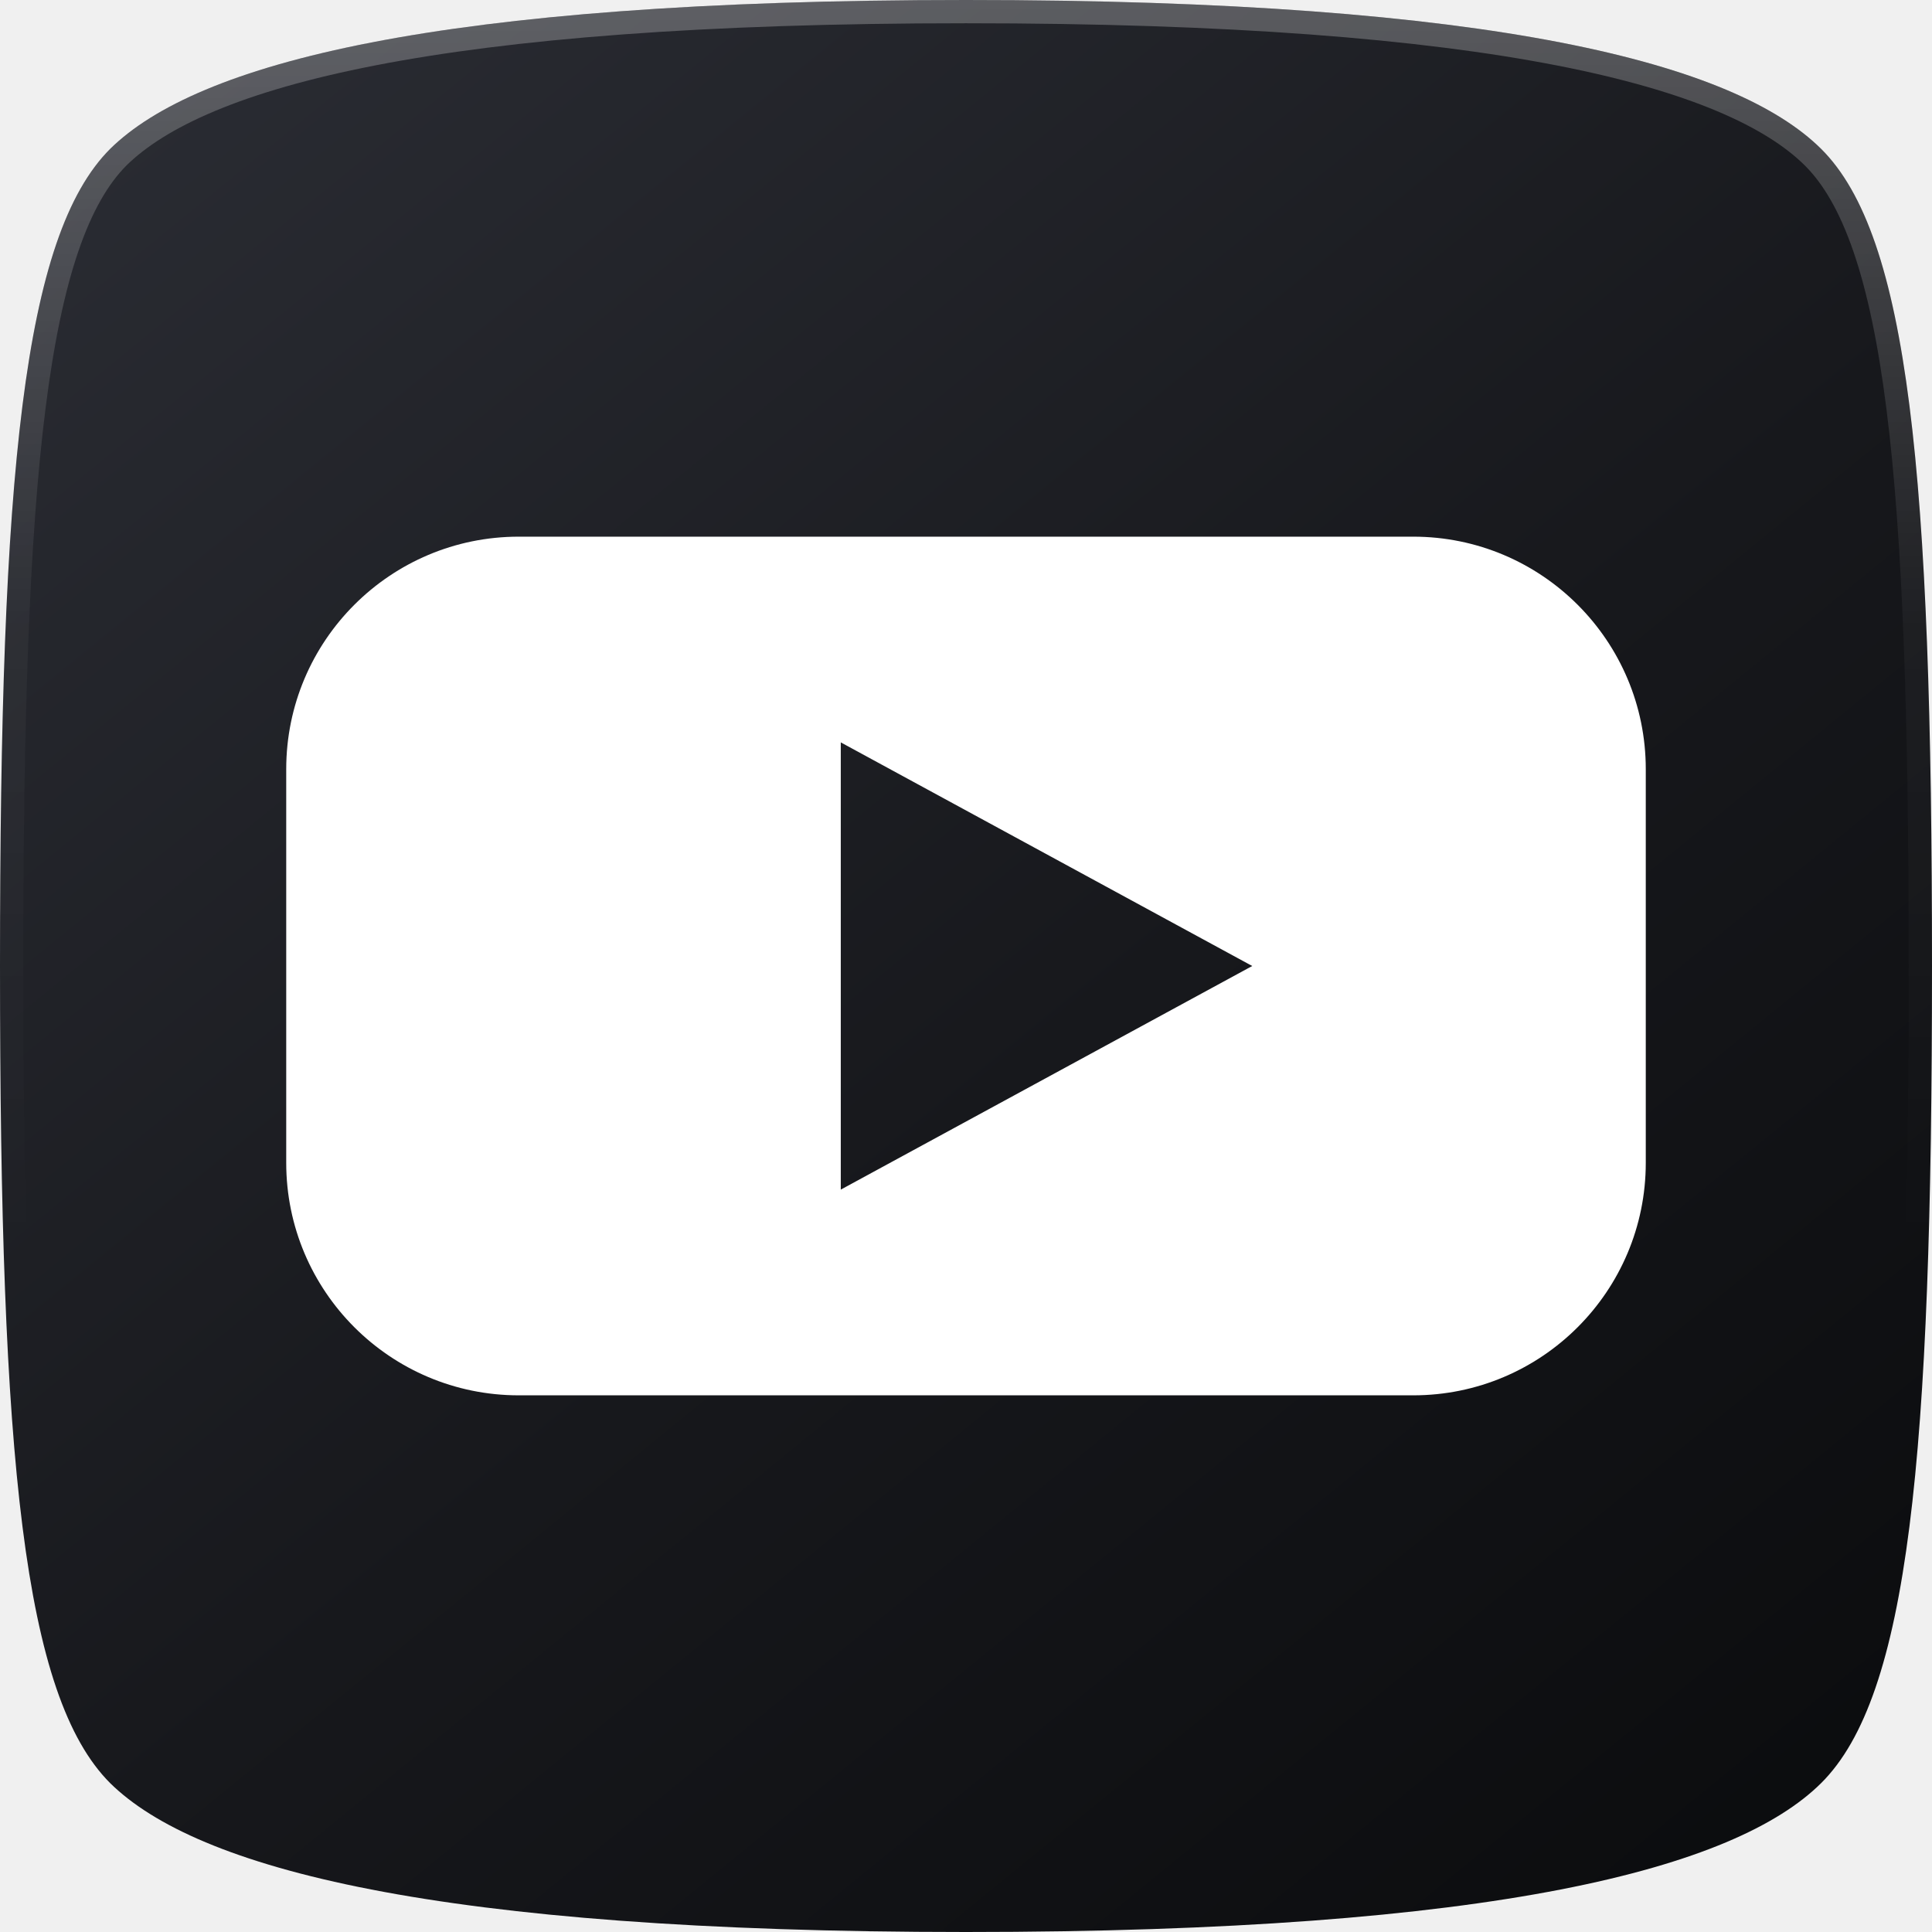
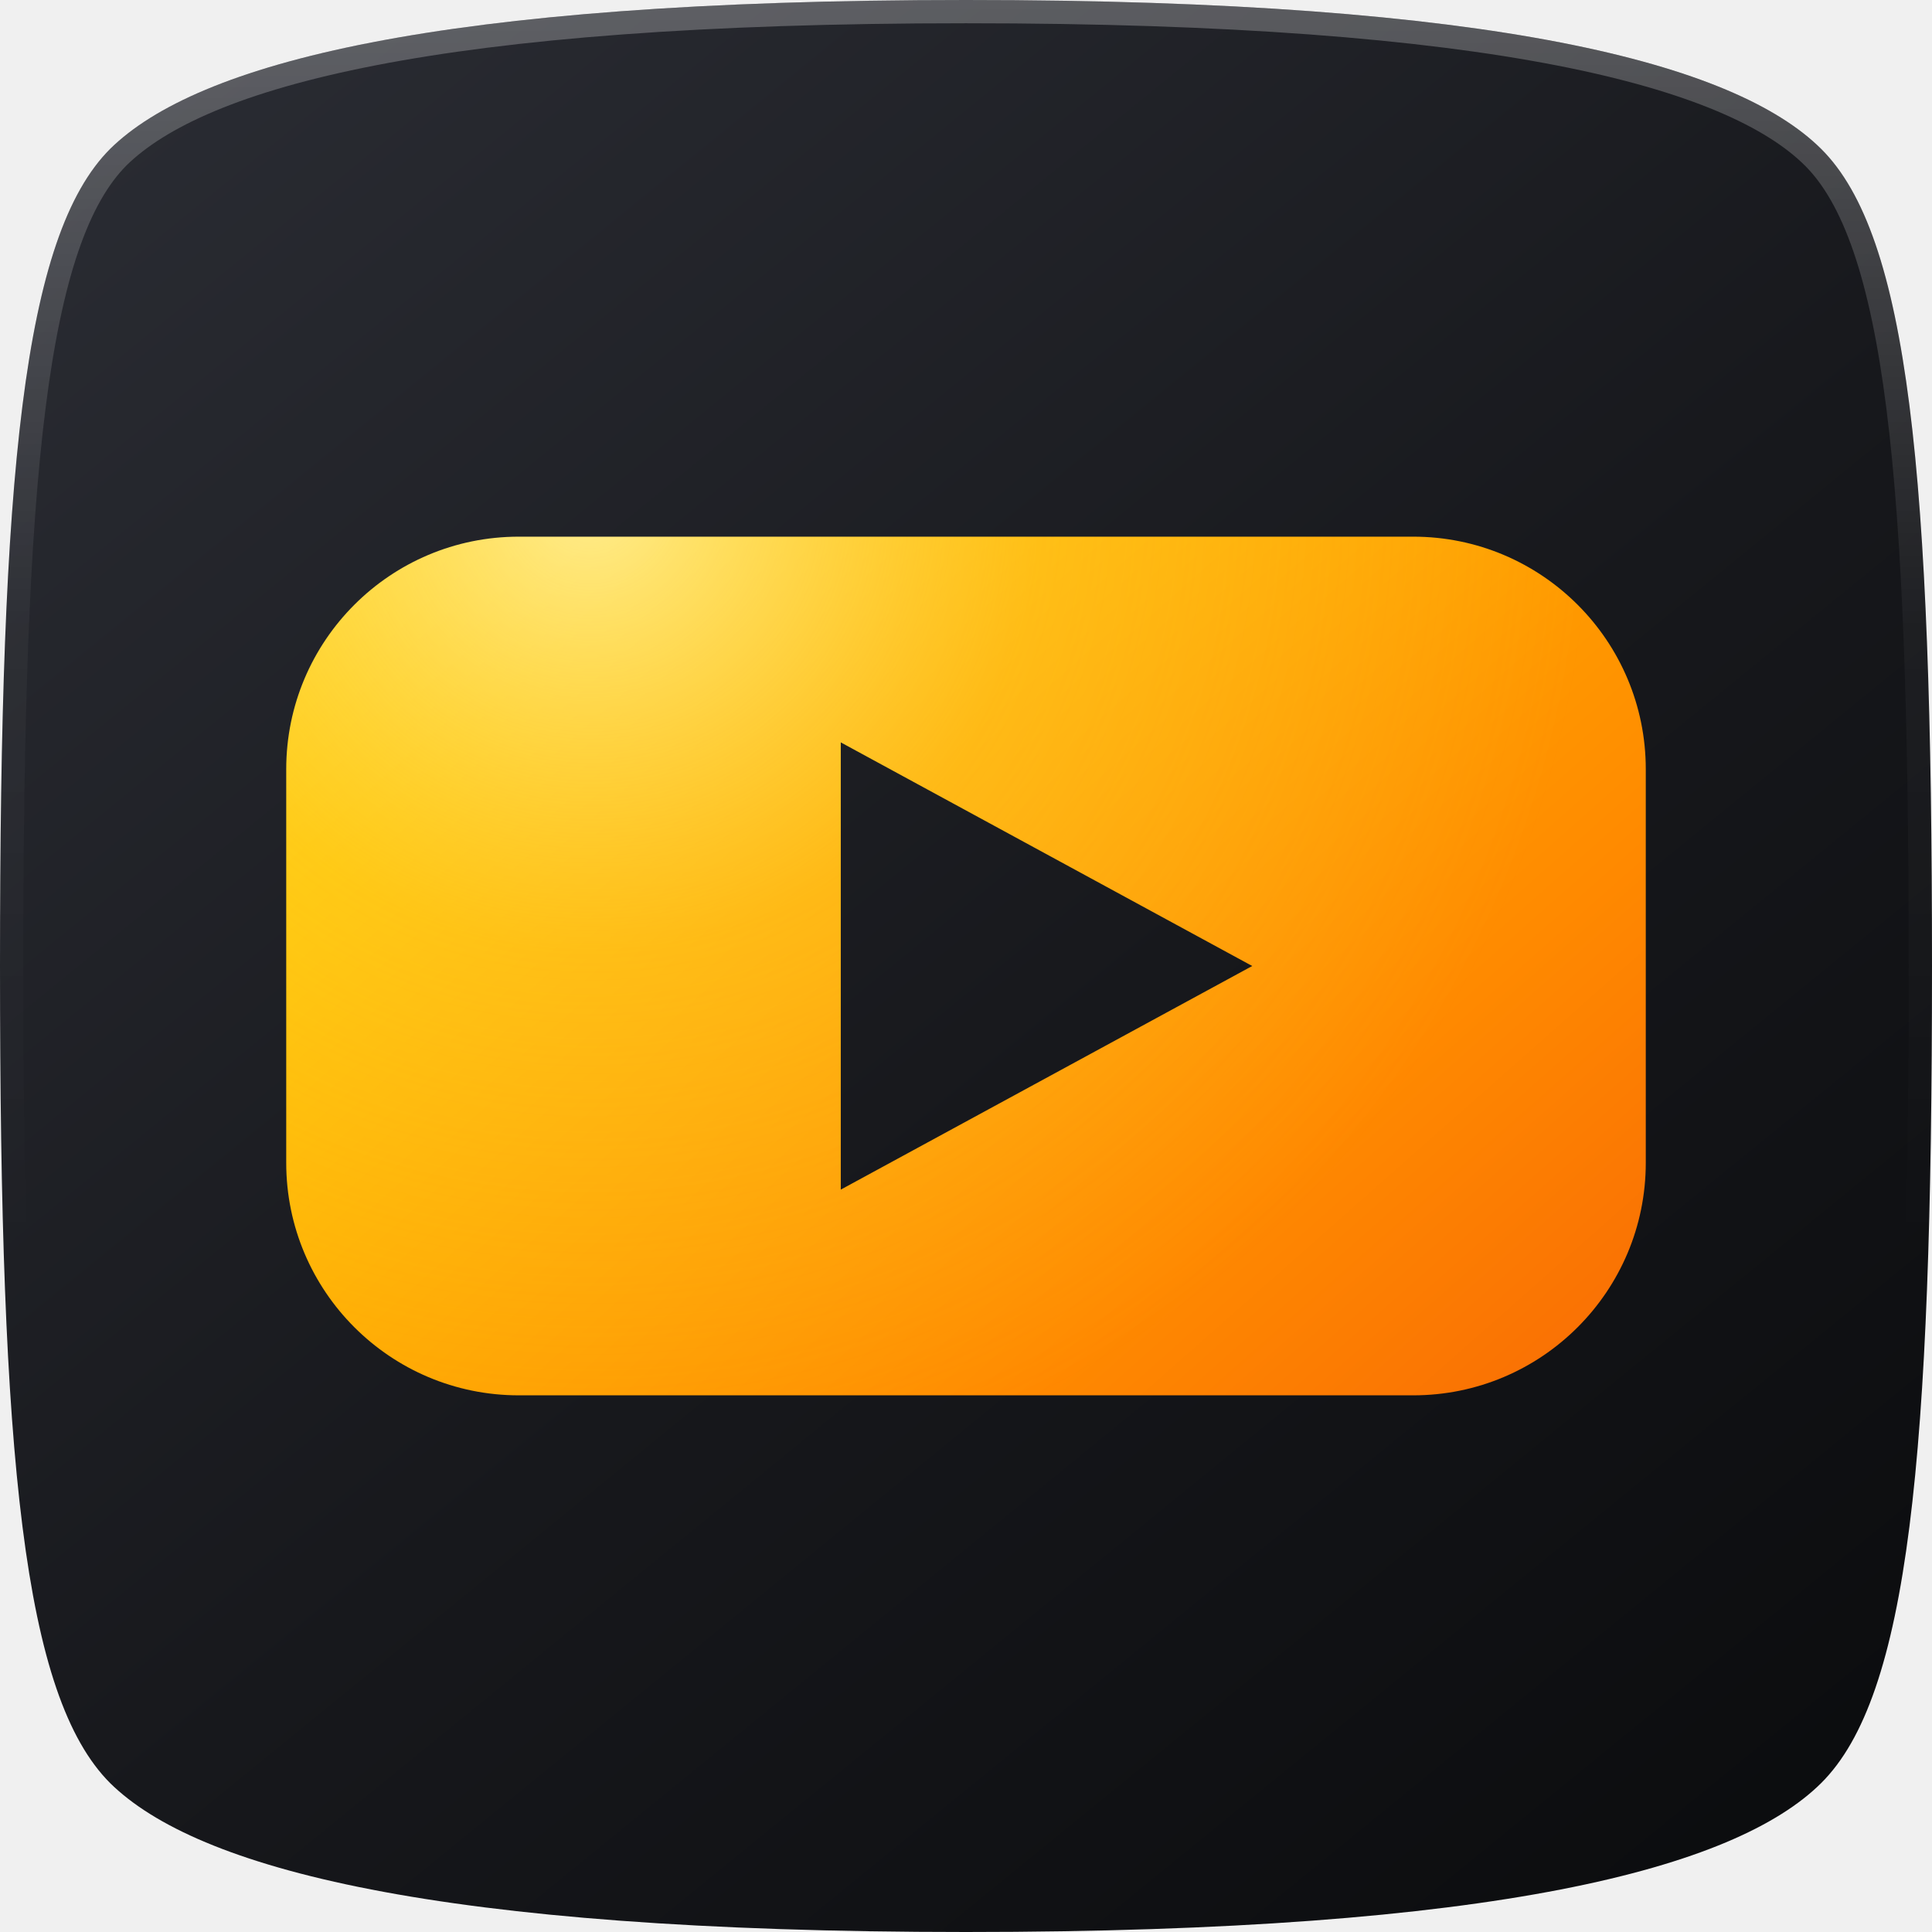
<svg xmlns="http://www.w3.org/2000/svg" viewBox="0 0 108 108" width="512" height="512">
  <defs>
    <clipPath id="sqc" clipPathUnits="objectBoundingBox">
      <path d="M.5,0 C.775,0 .898,.033 .943,.077 C.988,.122 1,.245 1,.5 C1,.755 .988,.878 .943,.923 C.898,.967 .775,1 .5,1 C.225,1 .102,.967 .057,.923 C.012,.878 0,.755 0,.5 C0,.245 .012,.122 .057,.077 C.102,.033 .225,0 .5,0 Z" />
    </clipPath>
    <path id="sqPath" d="M54,0 C83.7,0 97,3.56 101.8,8.32 C106.7,13.18 108,26.46 108,54 C108,81.54 106.7,94.82 101.8,99.68 C97,104.44 83.7,108 54,108 C24.3,108 11,104.44 6.16,99.68 C1.3,94.82 0,81.54 0,54 C0,26.46 1.3,13.18 6.16,8.32 C11,3.56 24.3,0 54,0 Z" />
    <linearGradient id="gTile1" gradientUnits="userSpaceOnUse" x1="10" y1="0" x2="98" y2="108">
      <stop offset="0" stop-color="#2A2C33" />
      <stop offset=".55" stop-color="#17181C" />
      <stop offset="1" stop-color="#0B0C0E" />
    </linearGradient>
    <linearGradient id="gEdge" gradientUnits="userSpaceOnUse" x1="54" y1="0" x2="54" y2="70">
      <stop offset="0" stop-color="#FFFFFF" stop-opacity=".26" />
      <stop offset=".5" stop-color="#FFFFFF" stop-opacity=".04" />
      <stop offset="1" stop-color="#FFFFFF" stop-opacity="0" />
    </linearGradient>
    <linearGradient id="gRed" gradientUnits="userSpaceOnUse" x1="24" y1="16" x2="88" y2="94">
      <stop offset="0" stop-color="#FF6178" />
      <stop offset=".5" stop-color="#E5334E" />
      <stop offset="1" stop-color="#A81232" />
    </linearGradient>
    <linearGradient id="gGlyph" gradientUnits="userSpaceOnUse" x1="54" y1="30" x2="54" y2="80">
      <stop offset="0" stop-color="#FFFFFF" />
      <stop offset="1" stop-color="#BFC4CC" />
    </linearGradient>
    <linearGradient id="gGlyphDim" gradientUnits="userSpaceOnUse" x1="54" y1="28" x2="54" y2="78">
      <stop offset="0" stop-color="#E2E6EB" />
      <stop offset="1" stop-color="#A9AFB9" />
    </linearGradient>
    <linearGradient id="gPpRed" x1="0" y1="0" x2="1" y2="1">
      <stop offset="0" stop-color="#FF6178" />
      <stop offset=".5" stop-color="#E5334E" />
      <stop offset="1" stop-color="#A81232" />
    </linearGradient>
    <linearGradient id="gPpWhite" x1="0" y1="0" x2="0" y2="1">
      <stop offset="0" stop-color="#FFFFFF" />
      <stop offset="1" stop-color="#BFC4CC" />
    </linearGradient>
    <radialGradient id="gemGreen" gradientUnits="userSpaceOnUse" cx="54" cy="100" r="48">
      <stop offset="0" stop-color="#12A150" stop-opacity="1" />
      <stop offset=".45" stop-color="#12A150" stop-opacity="1" />
      <stop offset="1" stop-color="#12A150" stop-opacity="0" />
    </radialGradient>
    <radialGradient id="gemYellow" gradientUnits="userSpaceOnUse" cx="6" cy="54" r="48">
      <stop offset="0" stop-color="#FFBB00" stop-opacity="1" />
      <stop offset=".45" stop-color="#FFBB00" stop-opacity="1" />
      <stop offset="1" stop-color="#FFBB00" stop-opacity="0" />
    </radialGradient>
    <radialGradient id="gemRed" gradientUnits="userSpaceOnUse" cx="54" cy="6" r="48">
      <stop offset="0" stop-color="#F0322A" stop-opacity="1" />
      <stop offset=".45" stop-color="#F0322A" stop-opacity="1" />
      <stop offset="1" stop-color="#F0322A" stop-opacity="0" />
    </radialGradient>
    <linearGradient id="orBase" gradientUnits="userSpaceOnUse" x1="8" y1="2" x2="100" y2="106">
      <stop offset="0" stop-color="#FFE93B" />
      <stop offset=".3" stop-color="#FFC400" />
      <stop offset=".64" stop-color="#FF8A00" />
      <stop offset="1" stop-color="#F0490A" />
    </linearGradient>
    <radialGradient id="orBloom" gradientUnits="userSpaceOnUse" cx="33" cy="28" r="56">
      <stop offset="0" stop-color="#FFF6B0" stop-opacity=".8" />
      <stop offset=".45" stop-color="#FFD84A" stop-opacity=".3" />
      <stop offset="1" stop-color="#FFD84A" stop-opacity="0" />
    </radialGradient>
    <linearGradient id="gS1" gradientUnits="userSpaceOnUse" x1="54" y1="18" x2="54" y2="92">
      <stop offset="0" stop-color="#FFFFFF" />
      <stop offset="1" stop-color="#D6DAE1" />
    </linearGradient>
    <linearGradient id="gS2" gradientUnits="userSpaceOnUse" x1="54" y1="18" x2="54" y2="92">
      <stop offset="0" stop-color="#C7CDD6" />
      <stop offset="1" stop-color="#9BA2AD" />
    </linearGradient>
    <linearGradient id="gS3" gradientUnits="userSpaceOnUse" x1="54" y1="18" x2="54" y2="92">
      <stop offset="0" stop-color="#848B96" />
      <stop offset="1" stop-color="#5E656F" />
    </linearGradient>
    <clipPath id="sqSelf" clipPathUnits="userSpaceOnUse">
      <use href="#sqPath" />
    </clipPath>
    <clipPath id="holder" clipPathUnits="userSpaceOnUse">
      <rect x="18" y="28" width="72" height="56" rx="9" />
    </clipPath>
    <linearGradient id="gHold" x1="0" y1="0" x2="1" y2="1">
      <stop offset="0" stop-color="#A81433" />
      <stop offset="1" stop-color="#67091E" />
    </linearGradient>
    <linearGradient id="gFlap" x1="0" y1="0" x2="0" y2="1">
      <stop offset="0" stop-color="#FFF1F4" />
      <stop offset="1" stop-color="#F8C9D5" />
    </linearGradient>
    <linearGradient id="gW1" x1="0" y1="0" x2="0" y2="1">
      <stop offset="0" stop-color="#FFFFFF" />
      <stop offset="1" stop-color="#EDEFF3" />
    </linearGradient>
    <linearGradient id="gW2" x1="0" y1="0" x2="0" y2="1">
      <stop offset="0" stop-color="#B2BAC5" />
      <stop offset="1" stop-color="#8F98A4" />
    </linearGradient>
    <linearGradient id="gPpOver" x1="0" y1="0" x2="0" y2="1">
      <stop offset="0" stop-color="#FEDCE3" />
      <stop offset="1" stop-color="#F0A6B5" />
    </linearGradient>
    <clipPath id="ppFront" clipPathUnits="userSpaceOnUse">
      <path transform="translate(13,12)" d="M0 0 L23 0 A15 15 0 0 1 23 30 L13 30 L13 50 L0 50 Z" />
    </clipPath>
    <clipPath id="cutA" clipPathUnits="userSpaceOnUse">
      <polygon points="144.5,-47.1 -34.5,155.1 115.7,288.1 294.7,85.9" />
    </clipPath>
    <clipPath id="cutB" clipPathUnits="userSpaceOnUse">
      <polygon points="144.5,-47.1 -34.5,155.1 -184.7,22.1 -5.7,-180.1" />
    </clipPath>
    <clipPath id="sqUser" clipPathUnits="userSpaceOnUse">
      <use href="#sqPath" />
    </clipPath>
  </defs>
  <g clip-path="url(#sqUser)">
    <rect width="108" height="108" fill="url(#gTile1)" />
    <defs>
      <mask id="mkYt" maskUnits="userSpaceOnUse" x="0" y="0" width="108" height="108">
        <rect x="16" y="30" width="76" height="48" rx="13" fill="#fff" />
        <path d="M47 41.5 L70 54 L47 66.5 Z" fill="#000" />
      </mask>
    </defs>
    <g mask="url(#mkYt)">
-       <rect width="108" height="108" fill="#FFFFFF" />
+       <rect width="108" height="108" fill="url(#orBase)" />
+       <rect width="108" height="108" fill="url(#orBloom)" />
    </g>
    <use href="#sqPath" fill="none" stroke="url(#gEdge)" stroke-width="2.6" />
  </g>
</svg>
